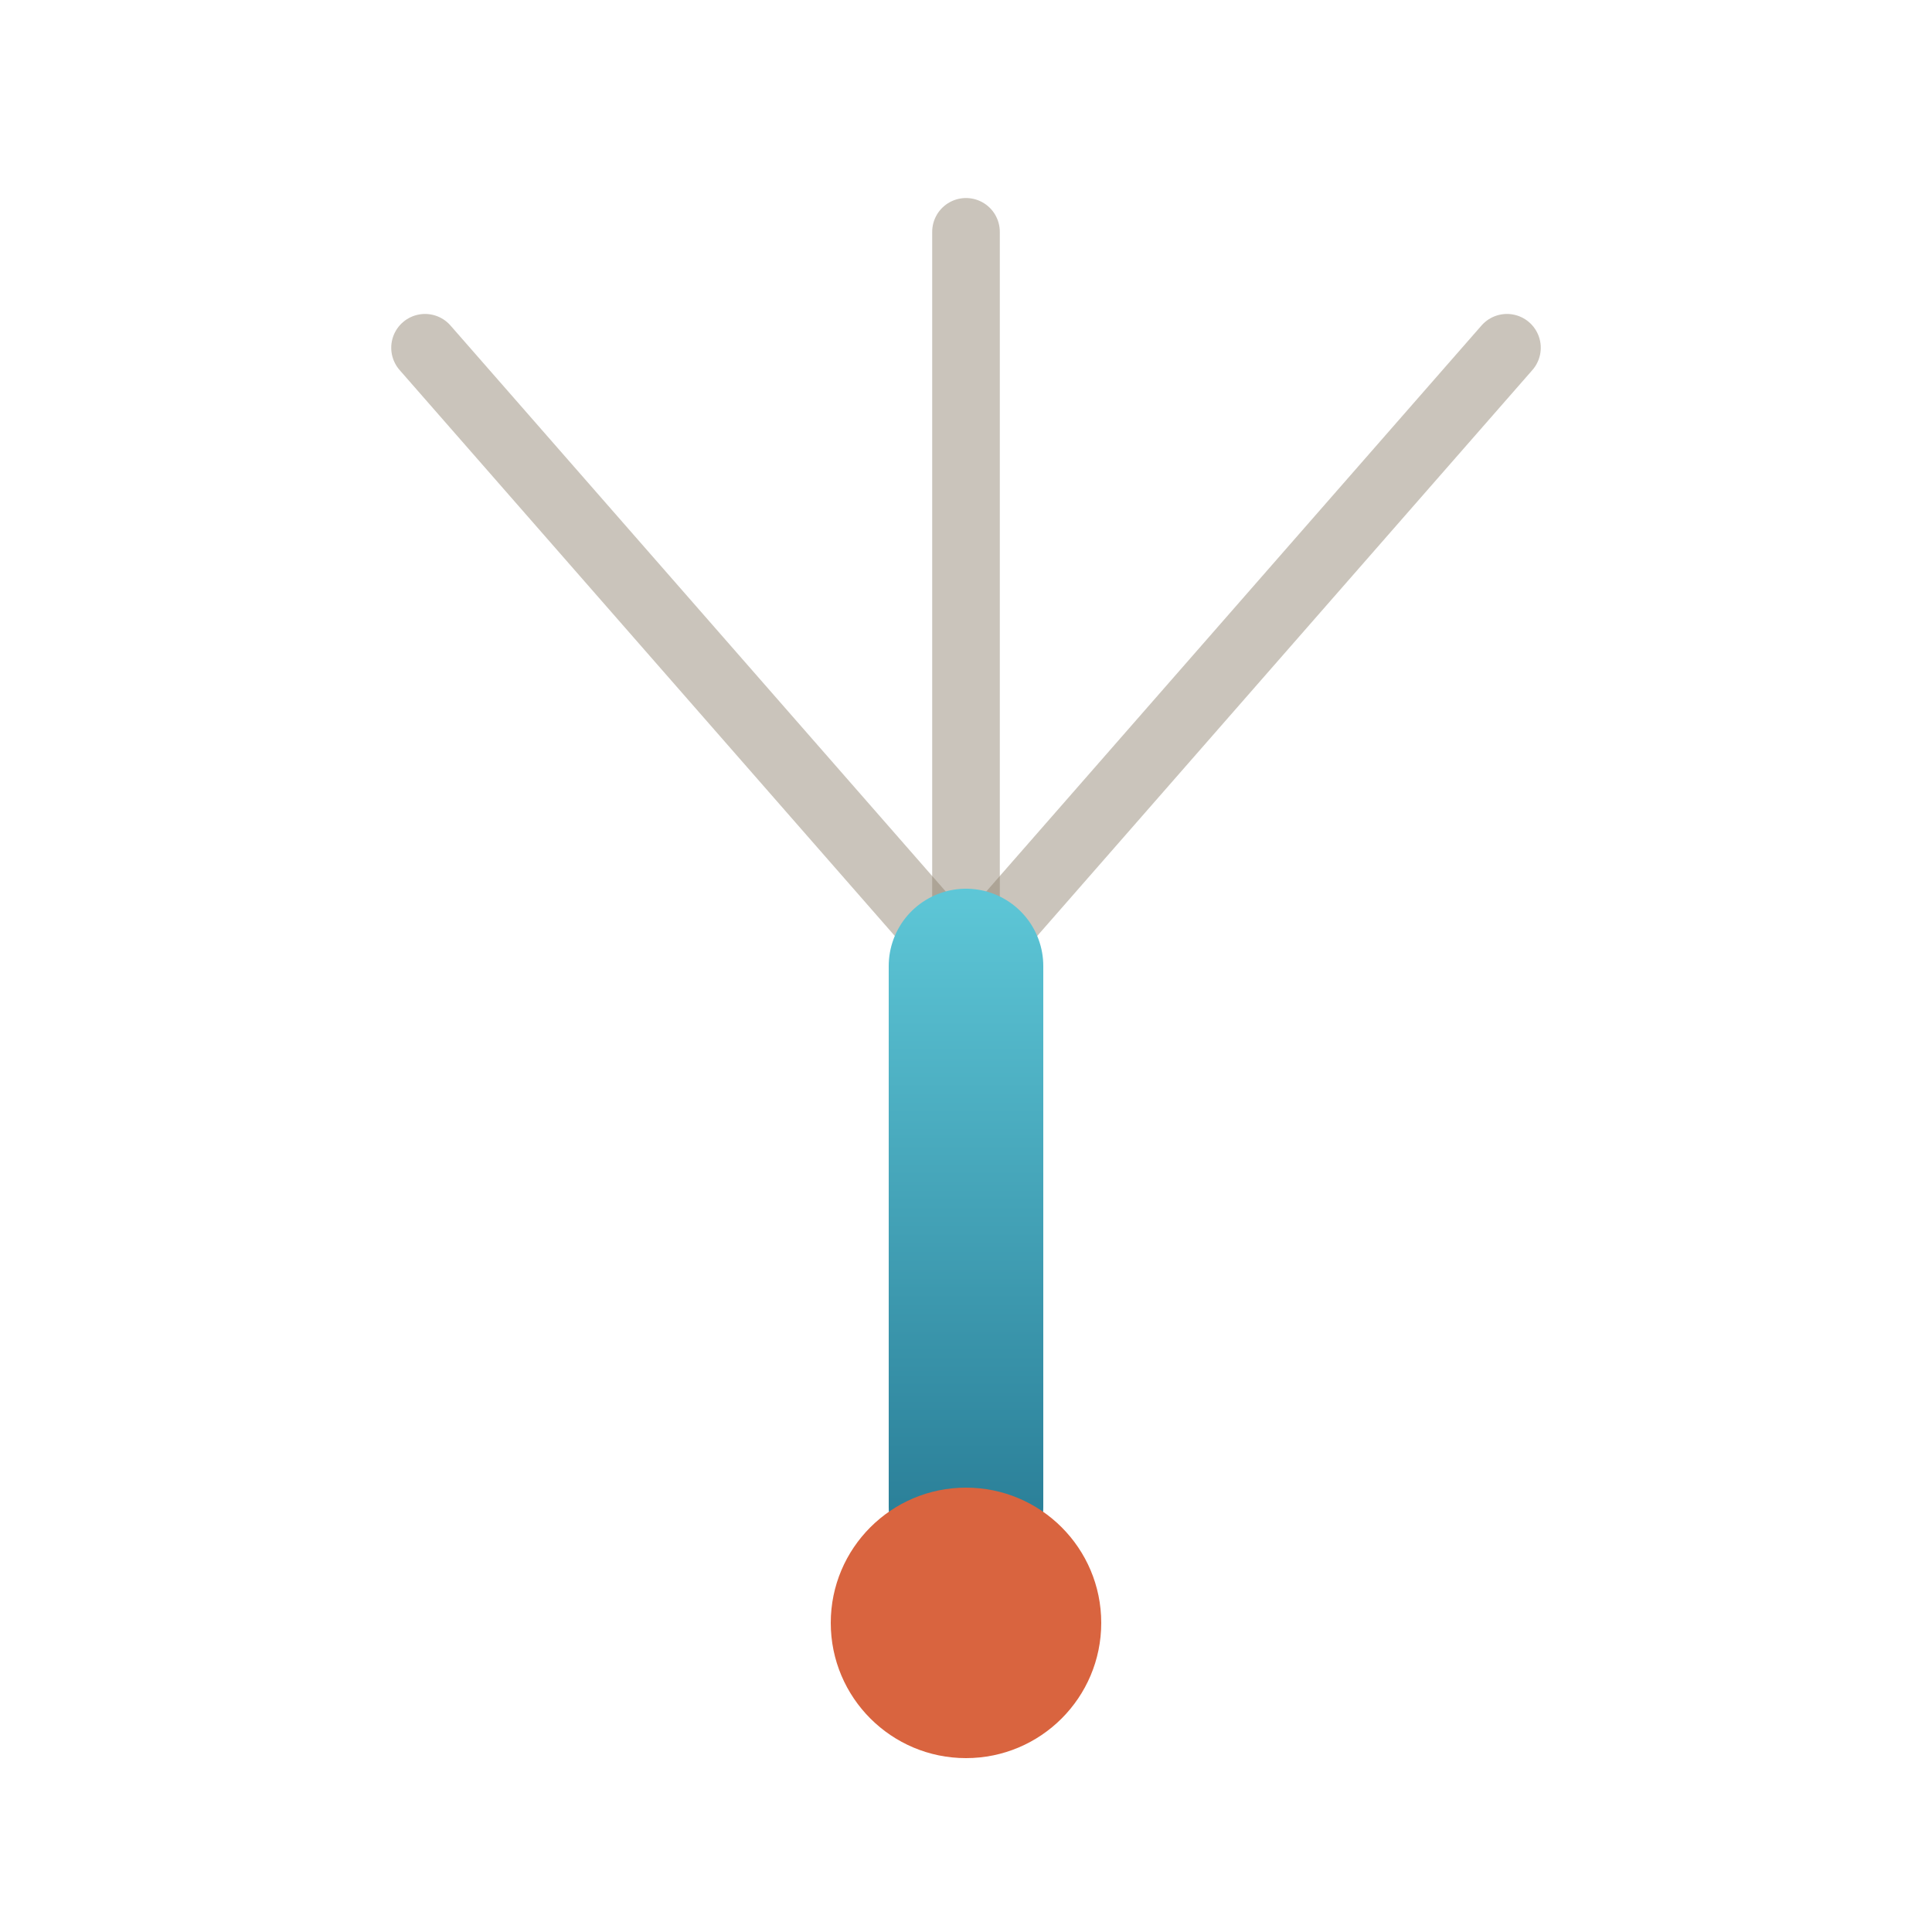
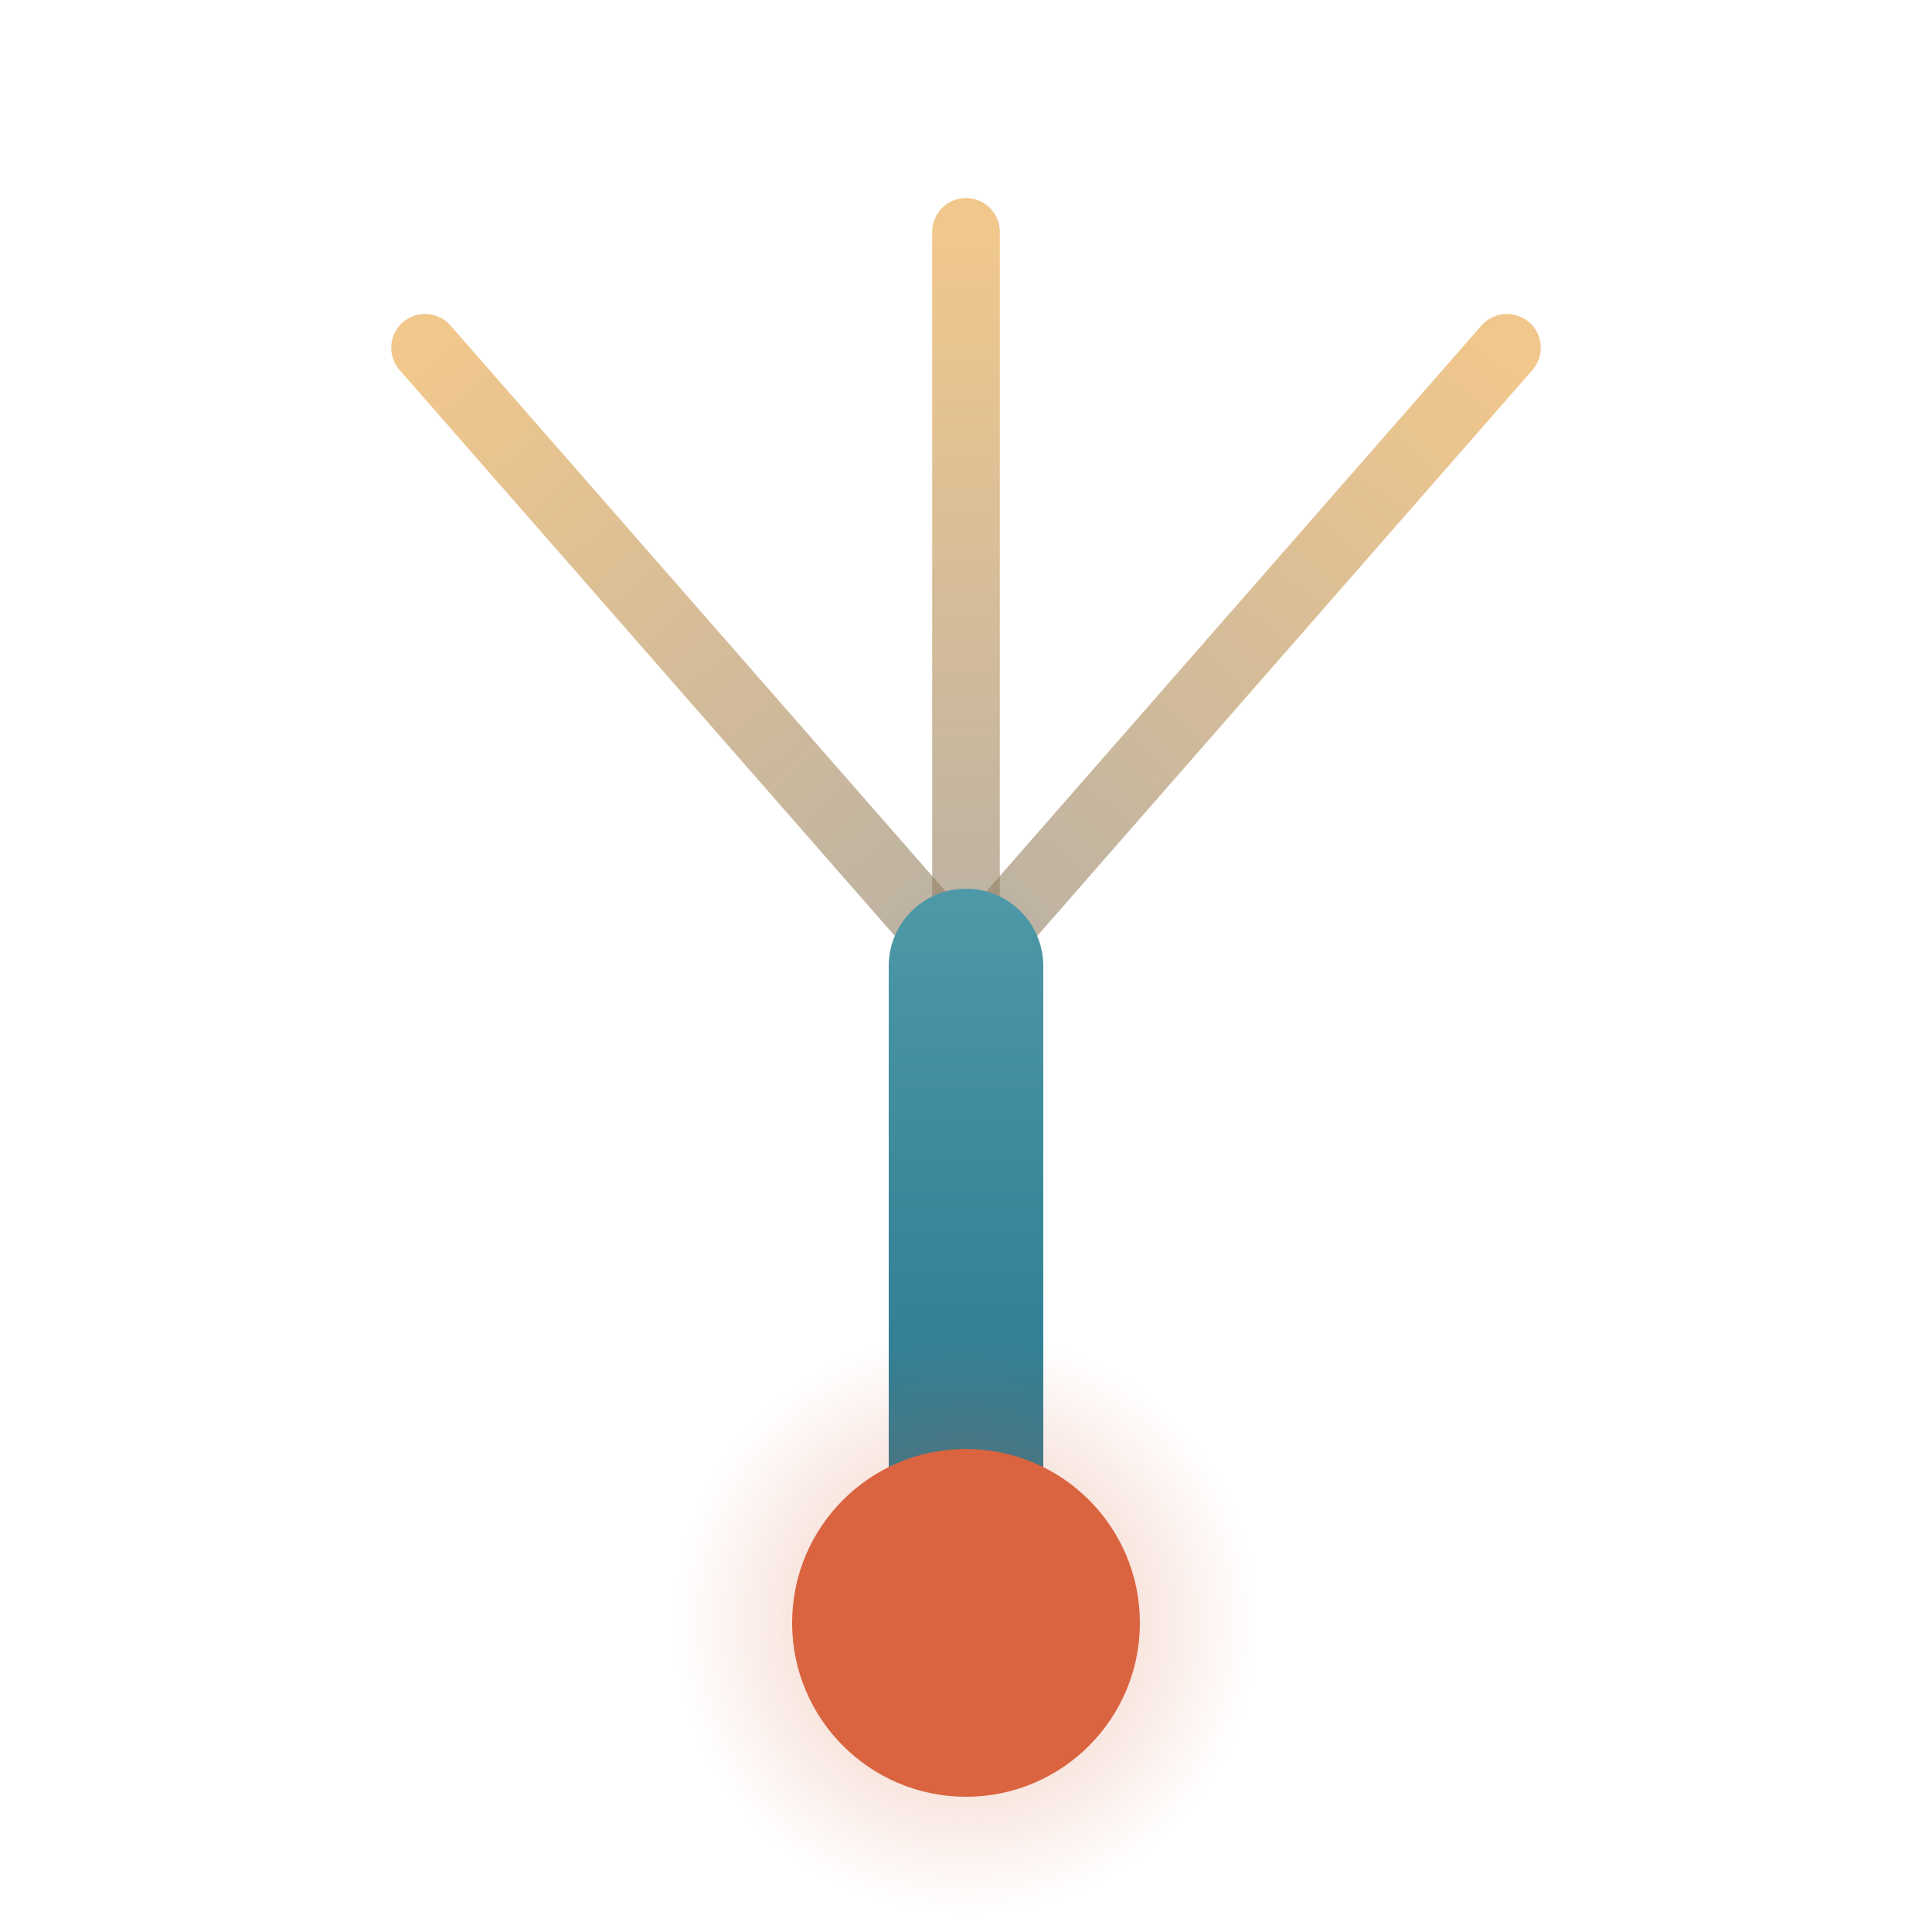
<svg xmlns="http://www.w3.org/2000/svg" viewBox="0 0 100 100">
  <defs>
    <linearGradient id="pathGradient" x1="50" y1="45" x2="50" y2="86" gradientUnits="userSpaceOnUse">
-       <stop offset="0" stop-color="#5fc9d9" />
+       <stop offset="0" stop-color="#4f9aa8" />
      <stop offset="1" stop-color="#1f6f8a" />
    </linearGradient>
+     <radialGradient id="dotGlow" cx="50%" cy="50%" r="50%">
+       <stop offset="0" stop-color="#d9643f" stop-opacity="0.4" />
+       <stop offset="70%" stop-color="#d9643f" stop-opacity="0.12" />
+       <stop offset="100%" stop-color="#d9643f" stop-opacity="0" />
+     </radialGradient>
+     <linearGradient id="leftLine" x1="22" y1="18" x2="50" y2="50" gradientUnits="userSpaceOnUse">
+       <stop offset="0" stop-color="#e8a23f" />
+       <stop offset="1" stop-color="#8a7d68" />
+     </linearGradient>
+     <linearGradient id="rightLine" x1="78" y1="18" x2="50" y2="50" gradientUnits="userSpaceOnUse">
+       <stop offset="0" stop-color="#e8a23f" />
+       <stop offset="1" stop-color="#8a7d68" />
+     </linearGradient>
+     <linearGradient id="midLine" x1="50" y1="12" x2="50" y2="50" gradientUnits="userSpaceOnUse">
+       <stop offset="0" stop-color="#e8a23f" />
+       <stop offset="1" stop-color="#8a7d68" />
+     </linearGradient>
  </defs>
-   <path d="M22 18 Q 36 34 50 50" fill="none" stroke="#8a7d68" stroke-width="3.5" stroke-linecap="round" opacity="0.45" />
-   <path d="M50 12 L 50 50" fill="none" stroke="#8a7d68" stroke-width="3.5" stroke-linecap="round" opacity="0.45" />
-   <path d="M78 18 Q 64 34 50 50" fill="none" stroke="#8a7d68" stroke-width="3.5" stroke-linecap="round" opacity="0.45" />
+   <path d="M22 18 Q 36 34 50 50" fill="none" stroke="url(#leftLine)" stroke-width="3.5" stroke-linecap="round" opacity="0.6" />
+   <path d="M50 12 L 50 50" fill="none" stroke="url(#midLine)" stroke-width="3.5" stroke-linecap="round" opacity="0.6" />
+   <path d="M78 18 Q 64 34 50 50" fill="none" stroke="url(#rightLine)" stroke-width="3.5" stroke-linecap="round" opacity="0.6" />
  <path d="M50 50 L 50 78" fill="none" stroke="url(#pathGradient)" stroke-width="8" stroke-linecap="round" />
-   <circle cx="50" cy="84" r="7" fill="#d9643f" />
+   <circle cx="50" cy="84" r="15" fill="url(#dotGlow)" />
+   <circle cx="50" cy="84" r="9" fill="#d9643f" />
</svg>
